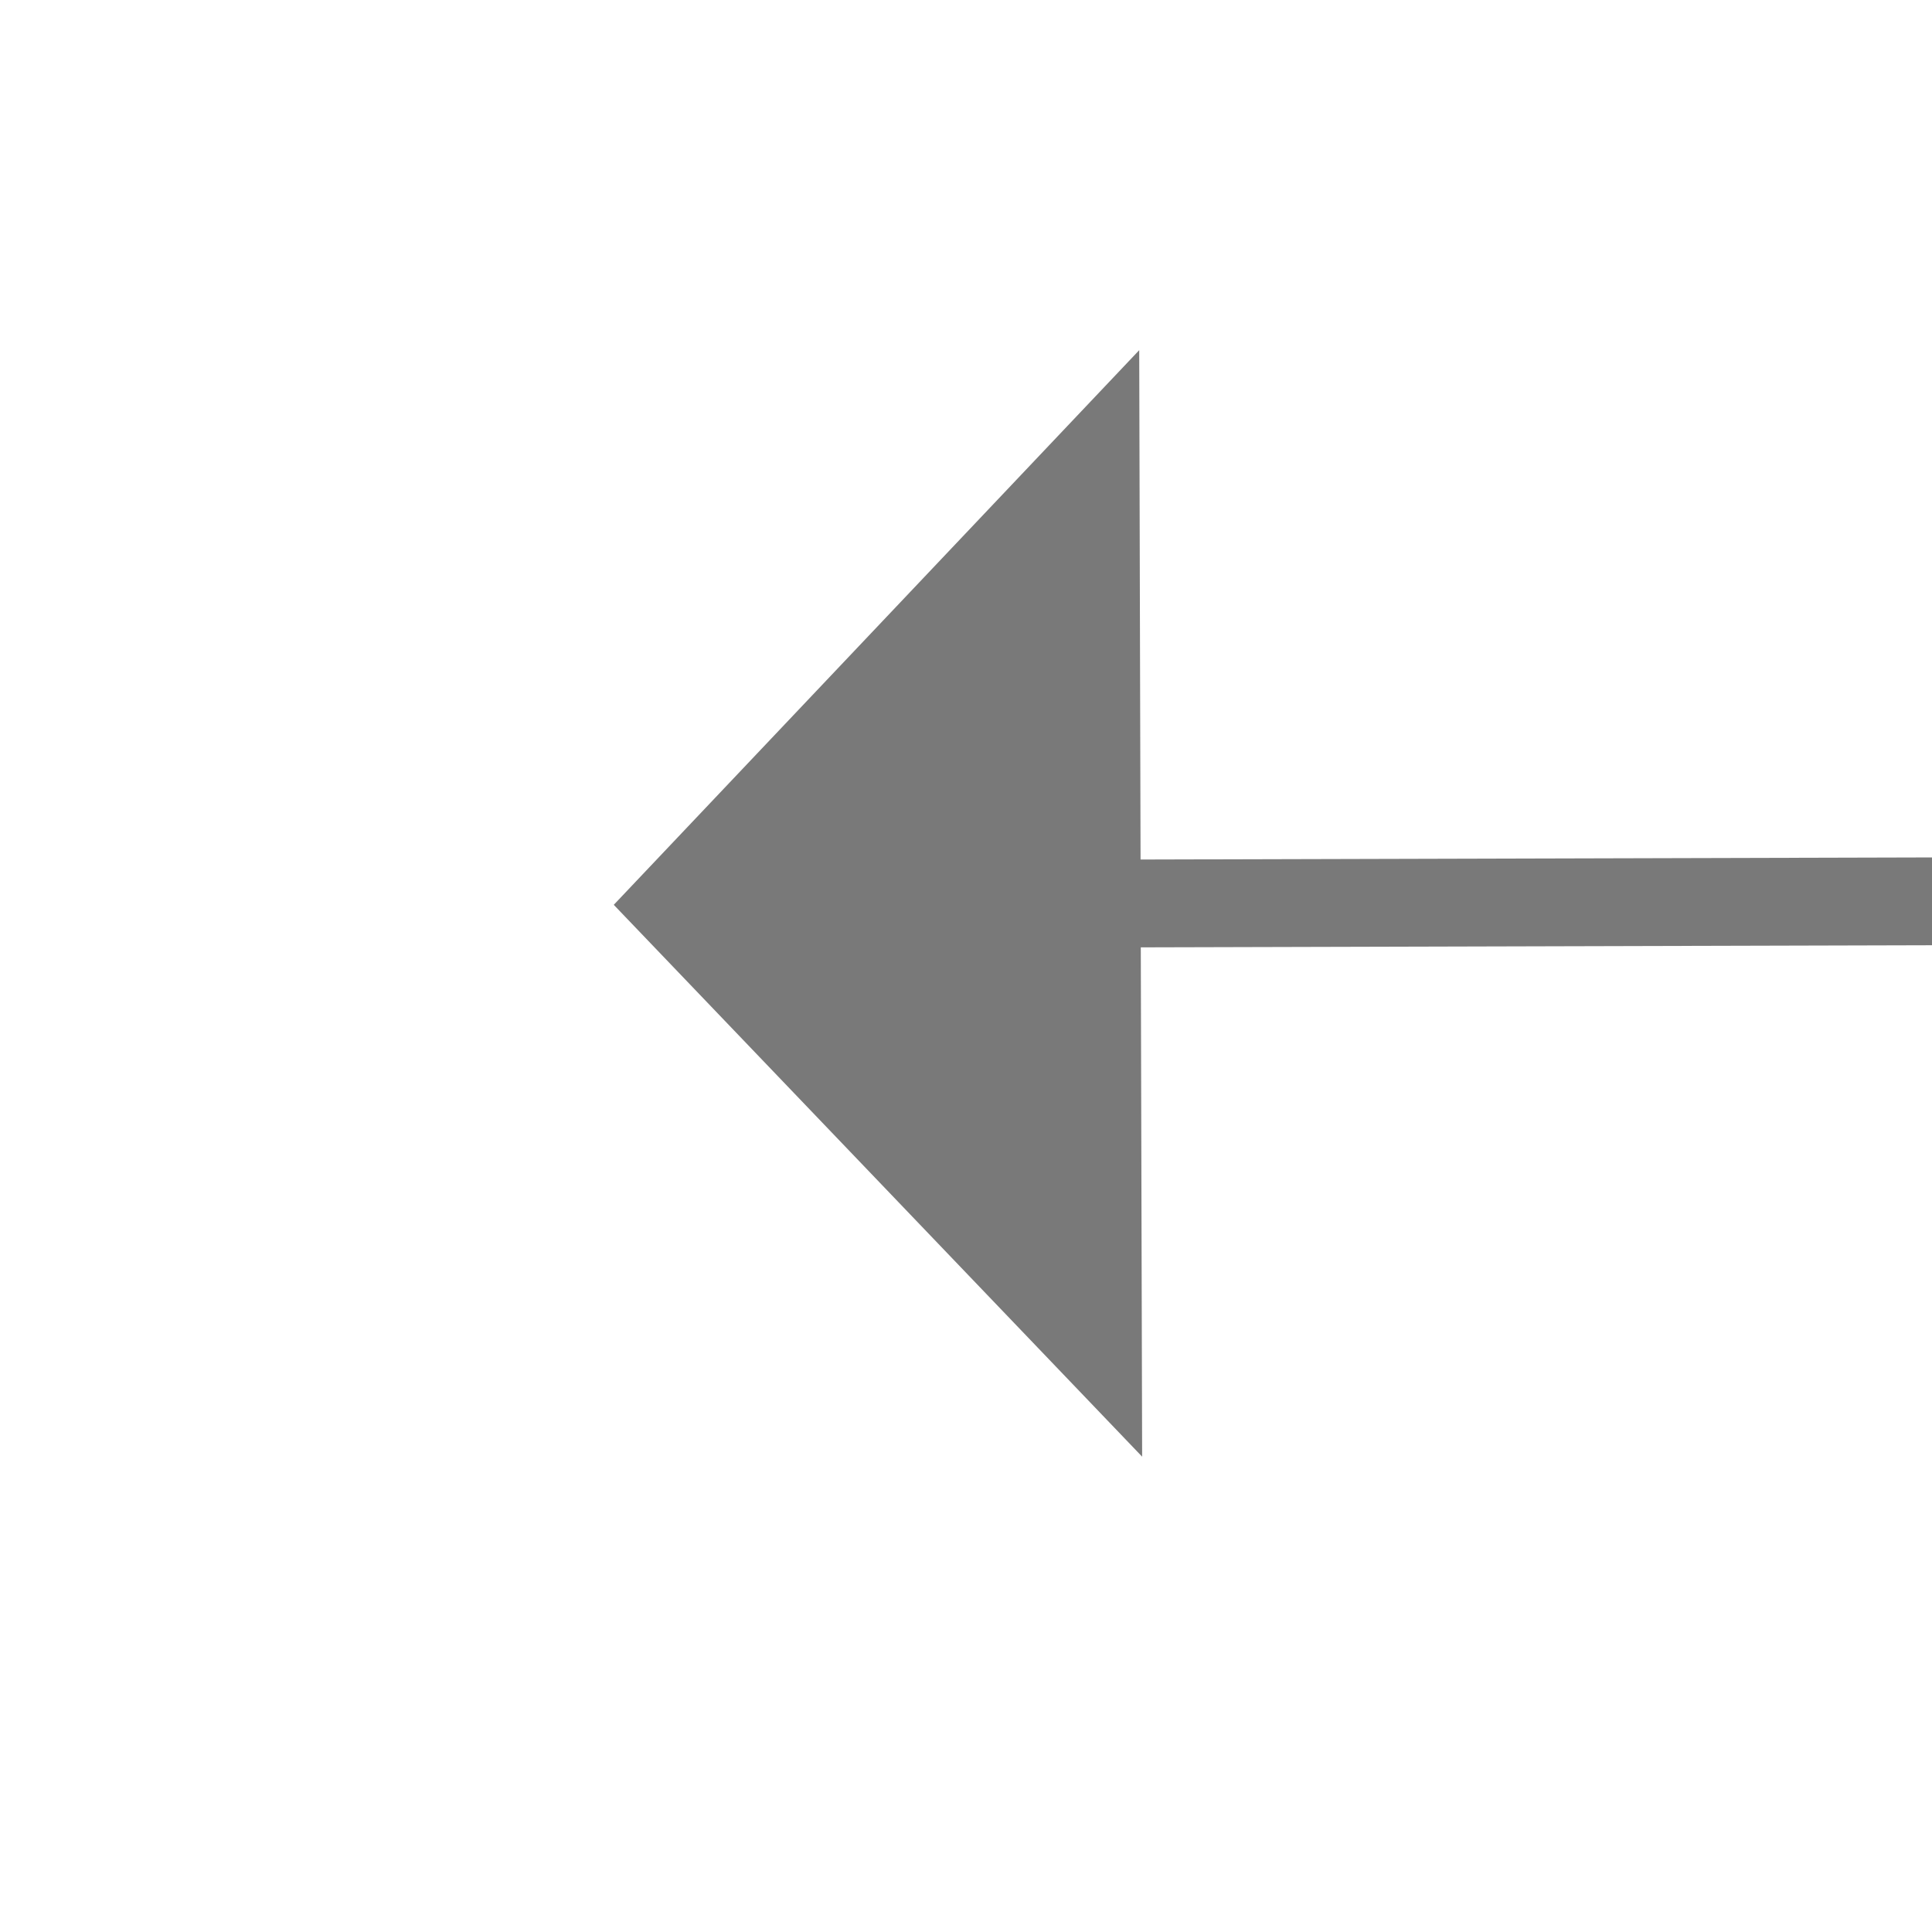
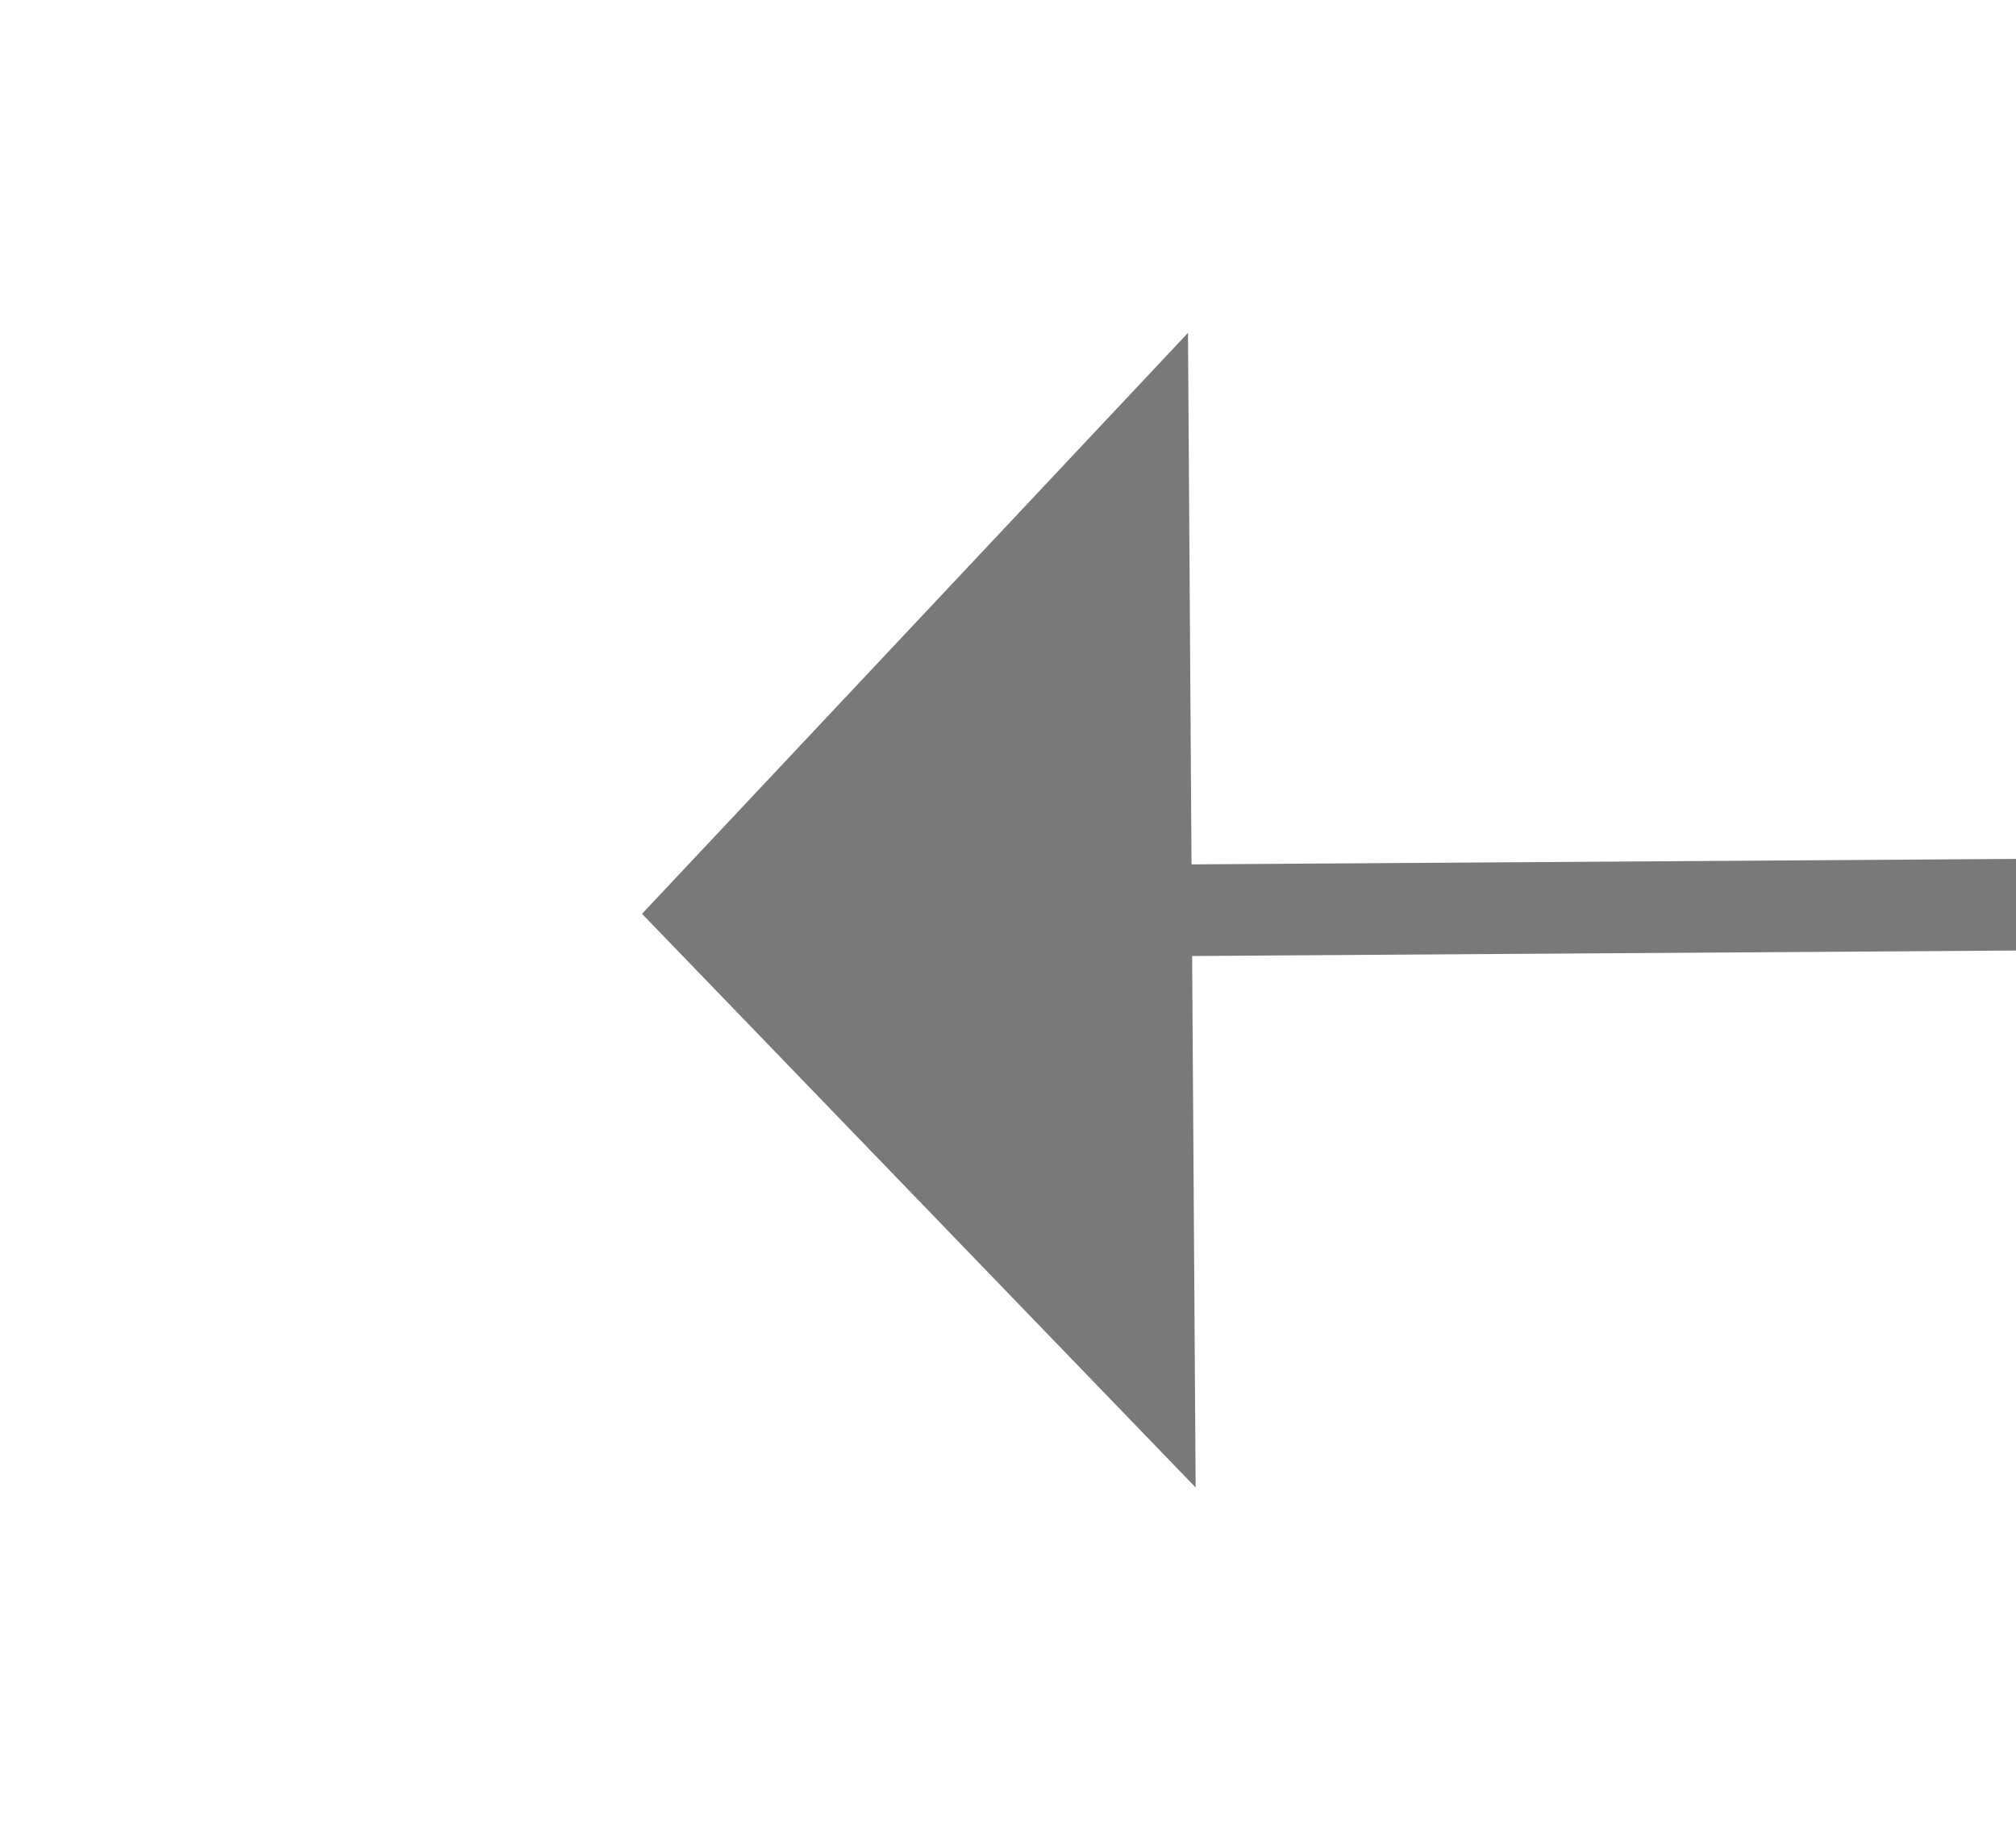
- <svg xmlns="http://www.w3.org/2000/svg" version="1.1" width="22px" height="22px" preserveAspectRatio="xMinYMid meet" viewBox="1174 409  22 20">
-   <g transform="matrix(0.01745241 0.9998477 -0.9998477 0.01745241 1583.255 -773.1321 )">
-     <path d="M 1178.2 417  L 1184.5 423  L 1190.8 417  L 1178.2 417  Z " fill-rule="nonzero" fill="#797979" stroke="none" transform="matrix(0.9998903 0.01481208 -0.01481208 0.9998903 6.128838 -17.50048 )" />
-     <path d="M 1184.5 387  L 1184.5 418  " stroke-width="1" stroke="#797979" fill="none" transform="matrix(0.9998903 0.01481208 -0.01481208 0.9998903 6.128838 -17.50048 )" />
+ <svg xmlns="http://www.w3.org/2000/svg" version="1.1" width="22px" height="20px" preserveAspectRatio="xMinYMid meet" viewBox="1174 483  22 18">
+   <g transform="matrix(-0.01745241 0.9998477 -0.9998477 -0.01745241 1697.606 -684.2329 )">
+     <path d="M 1178.2 490  L 1184.5 496  L 1190.8 490  L 1178.2 490  Z " fill-rule="nonzero" fill="#797979" stroke="none" transform="matrix(0.9997103 -0.02406928 0.02406928 0.9997103 -11.05365 28.64724 )" />
+     <path d="M 1184.5 451  L 1184.5 491  " stroke-width="1" stroke="#797979" fill="none" transform="matrix(0.9997103 -0.02406928 0.02406928 0.9997103 -11.05365 28.64724 )" />
  </g>
</svg>
